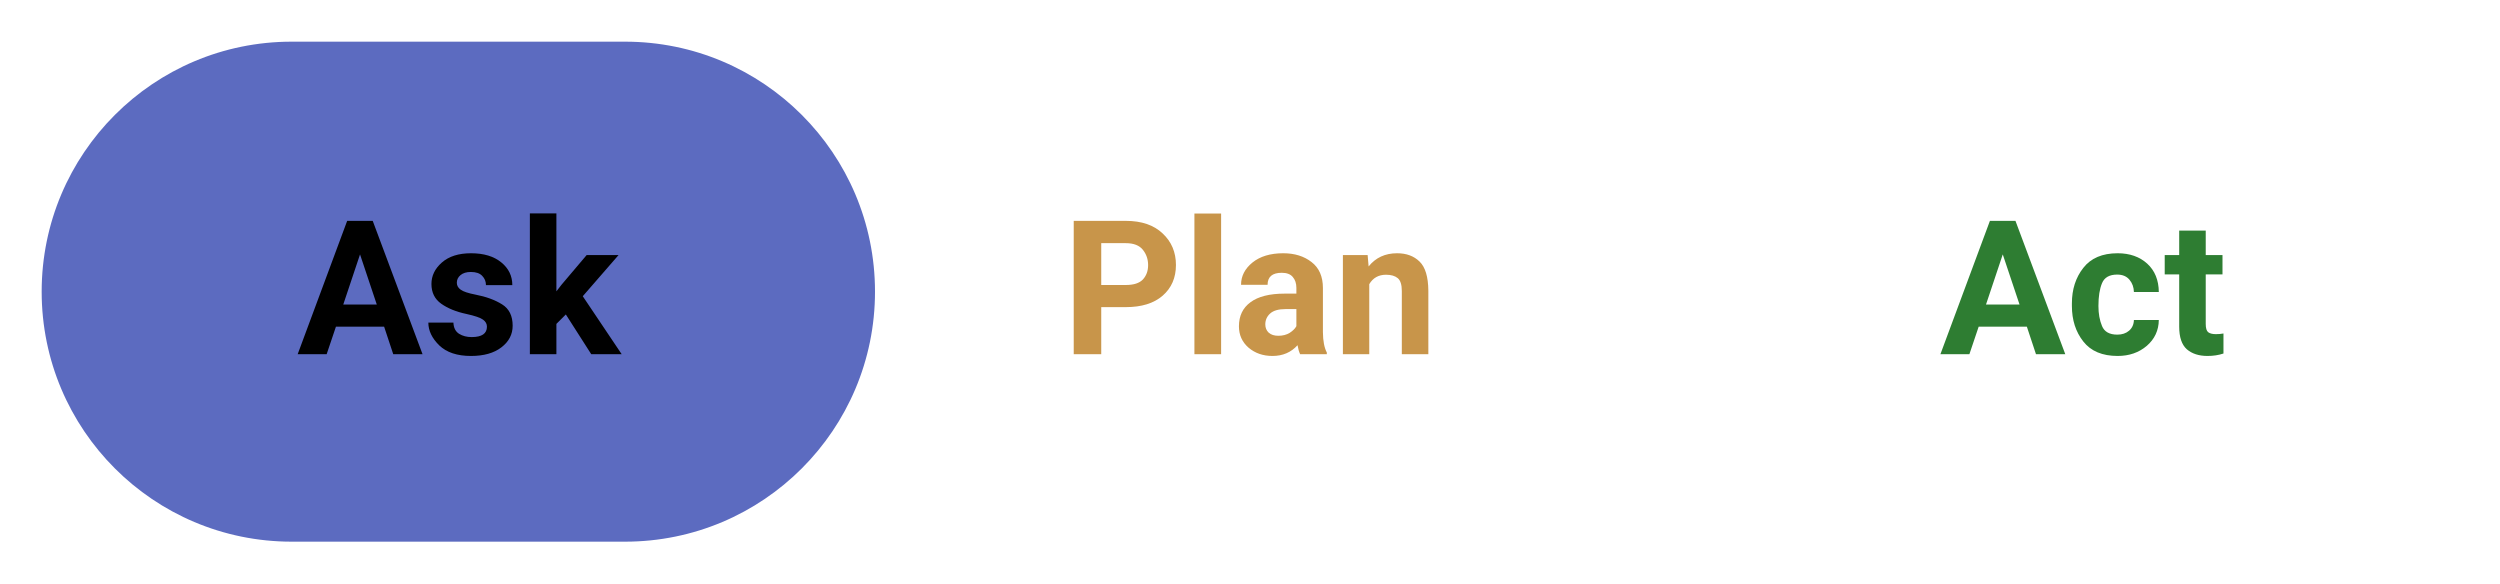
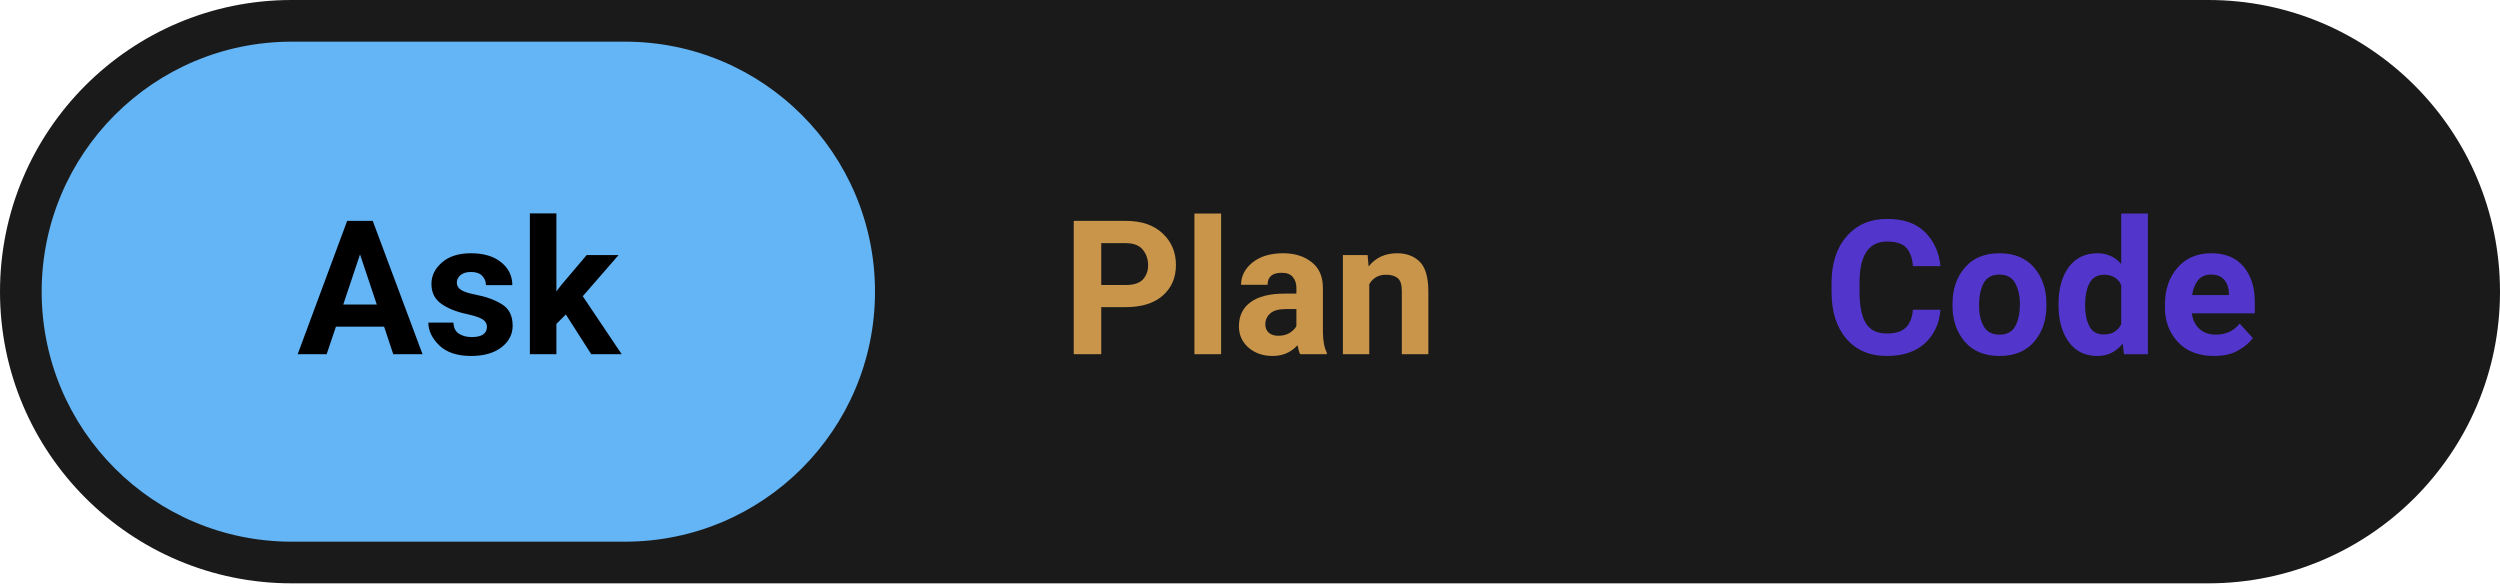
<svg xmlns="http://www.w3.org/2000/svg" width="240" height="56" viewBox="0 0 240 56">
-   <rect x="4" y="4" width="80" height="48" rx="24" fill="#5c6bc0" />
-   <text x="44" y="34" text-anchor="middle" font-family="-apple-system,BlinkMacSystemFont,'Segoe UI',Roboto,sans-serif" font-size="18" font-weight="700" fill="#000">
+   <rect x="0" y="0" width="240" height="56" rx="28" fill="#1a1a1a" />
+   <rect x="4" y="4" width="80" height="48" rx="24" fill="#64B5F6" />
+   <text x="44" y="34" text-anchor="middle" font-family="-apple-system,BlinkMacSystemFont,'Segoe UI',Roboto,sans-serif" font-size="18" font-weight="700" fill="#000000">
    Ask
  </text>
  <text x="120" y="34" text-anchor="middle" font-family="-apple-system,BlinkMacSystemFont,'Segoe UI',Roboto,sans-serif" font-size="18" font-weight="600" fill="#c8954a">
    Plan
  </text>
-   <text x="200" y="34" text-anchor="middle" font-family="-apple-system,BlinkMacSystemFont,'Segoe UI',Roboto,sans-serif" font-size="18" font-weight="600" fill="#2e7d32">
-     Act
+   <text x="196" y="34" text-anchor="middle" font-family="-apple-system,BlinkMacSystemFont,'Segoe UI',Roboto,sans-serif" font-size="18" font-weight="600" fill="#5236CC">
+     Code
  </text>
</svg>
